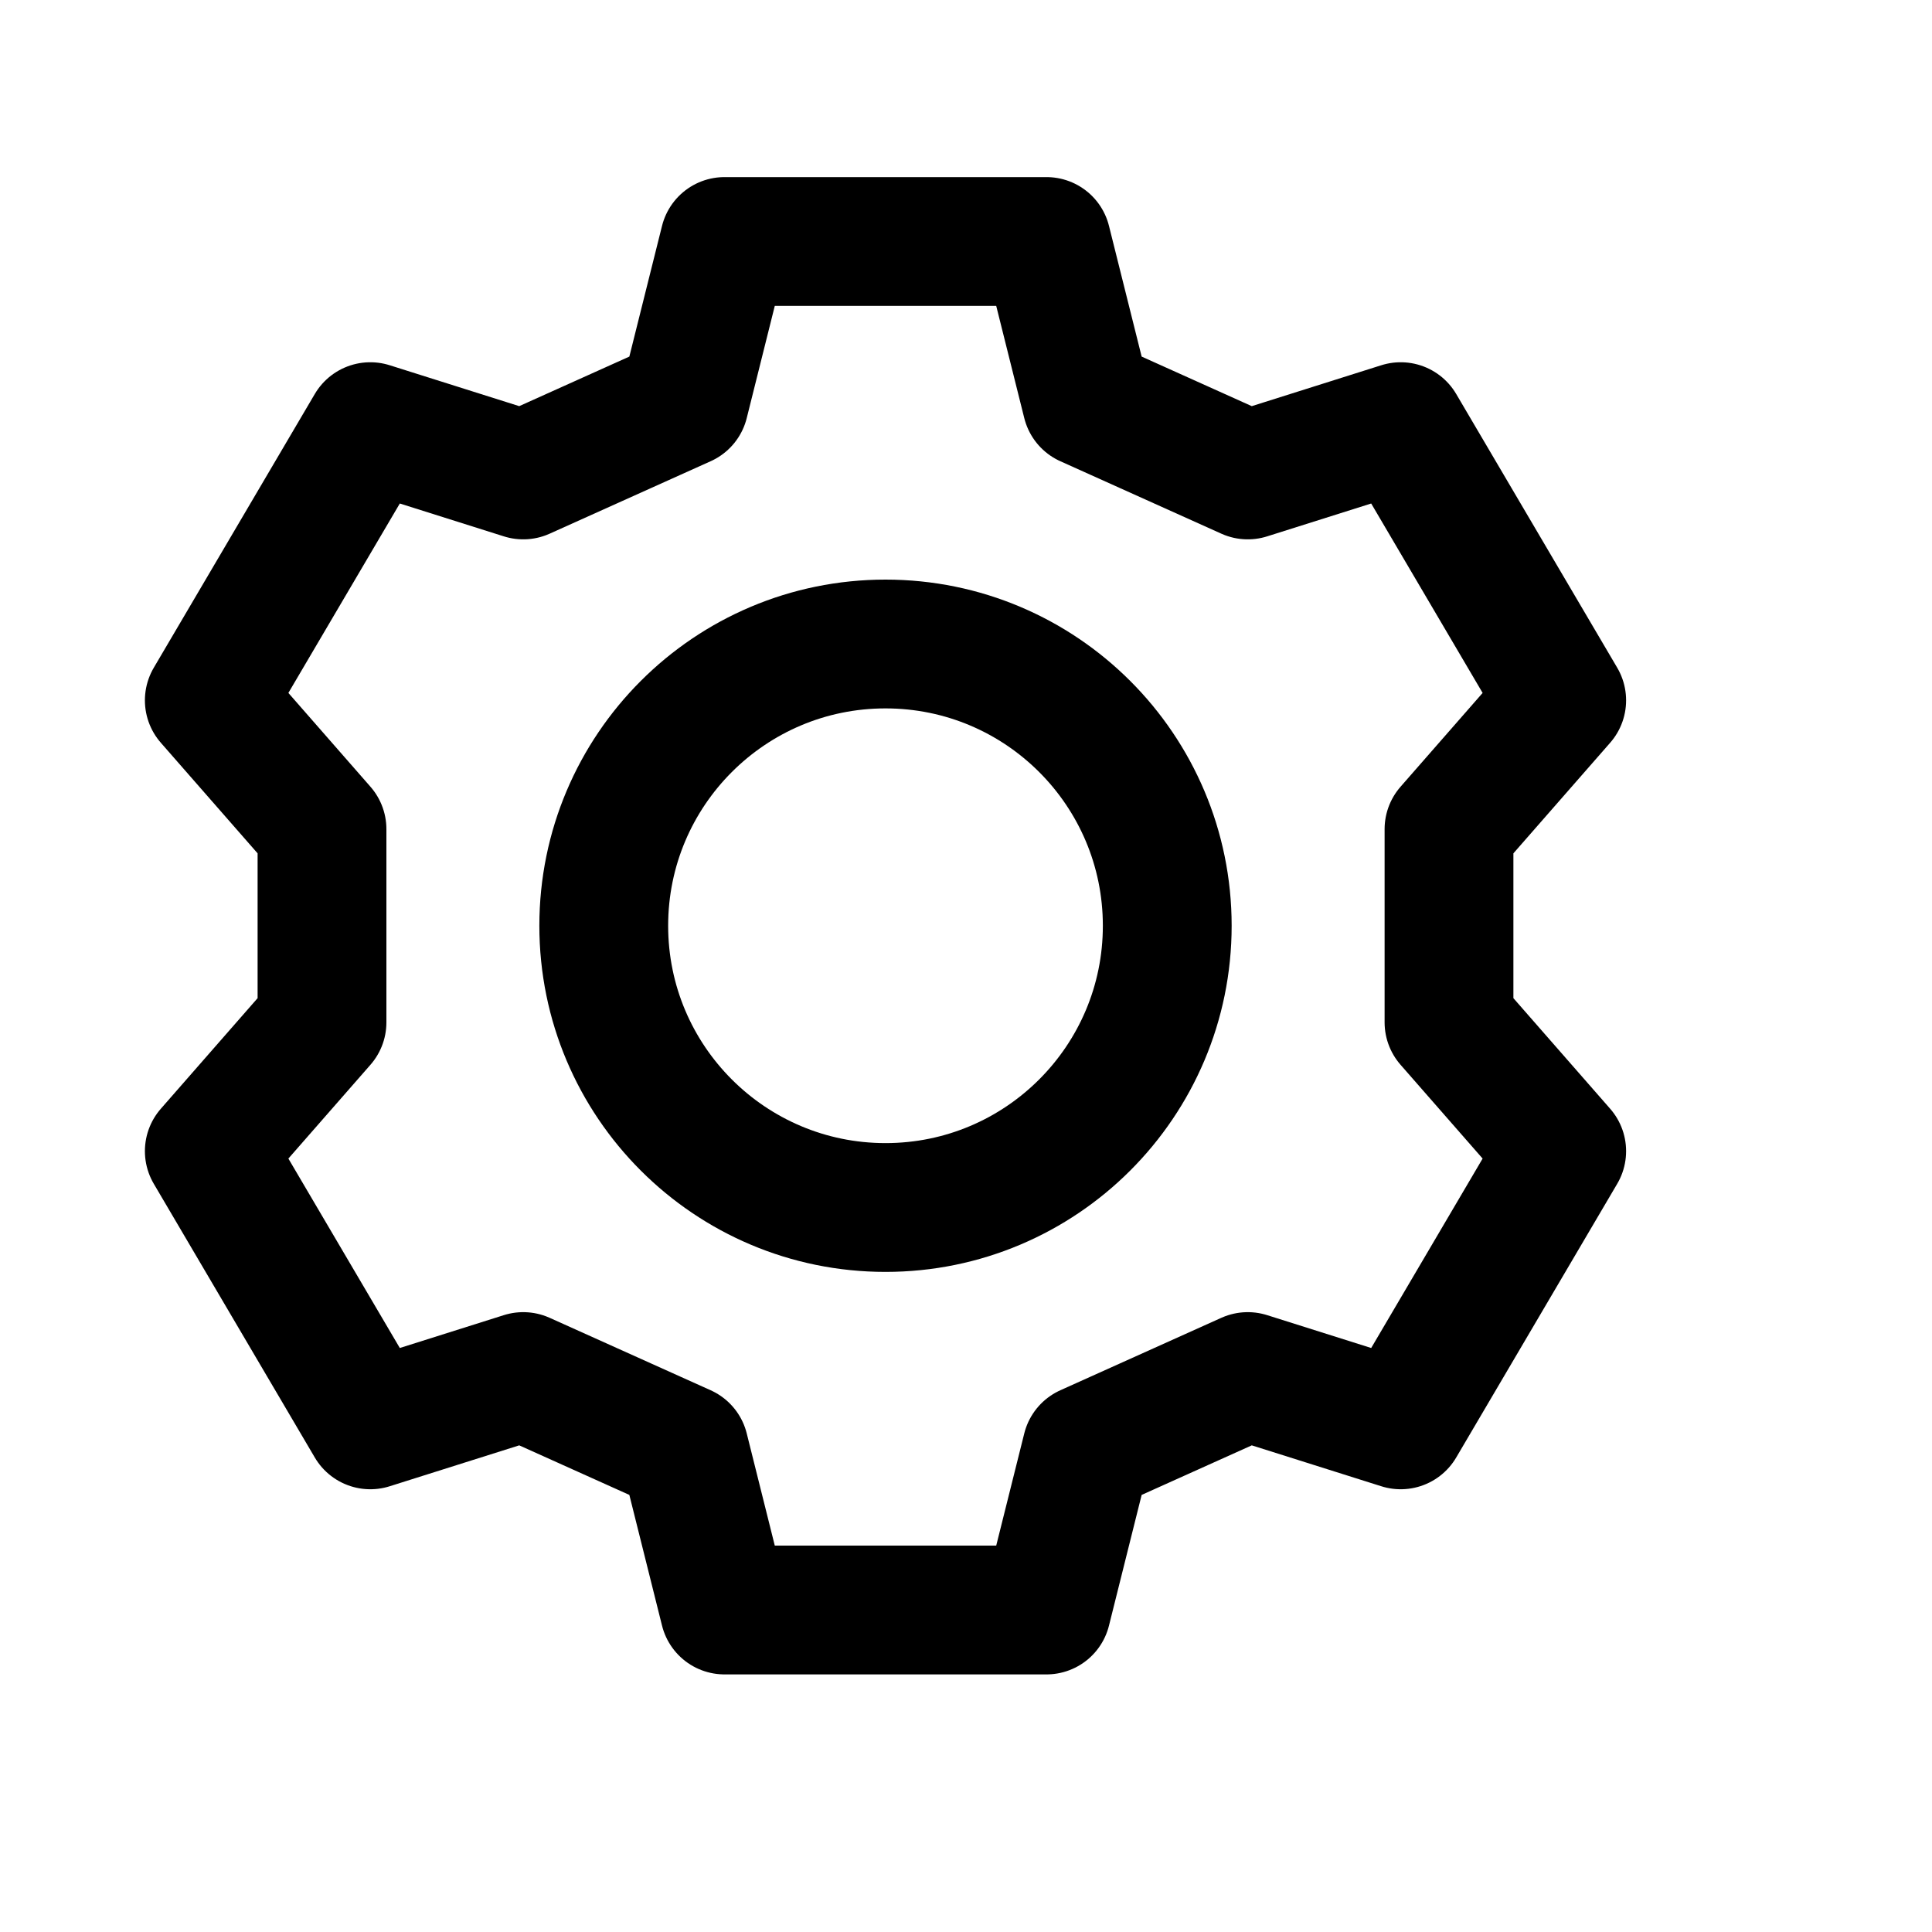
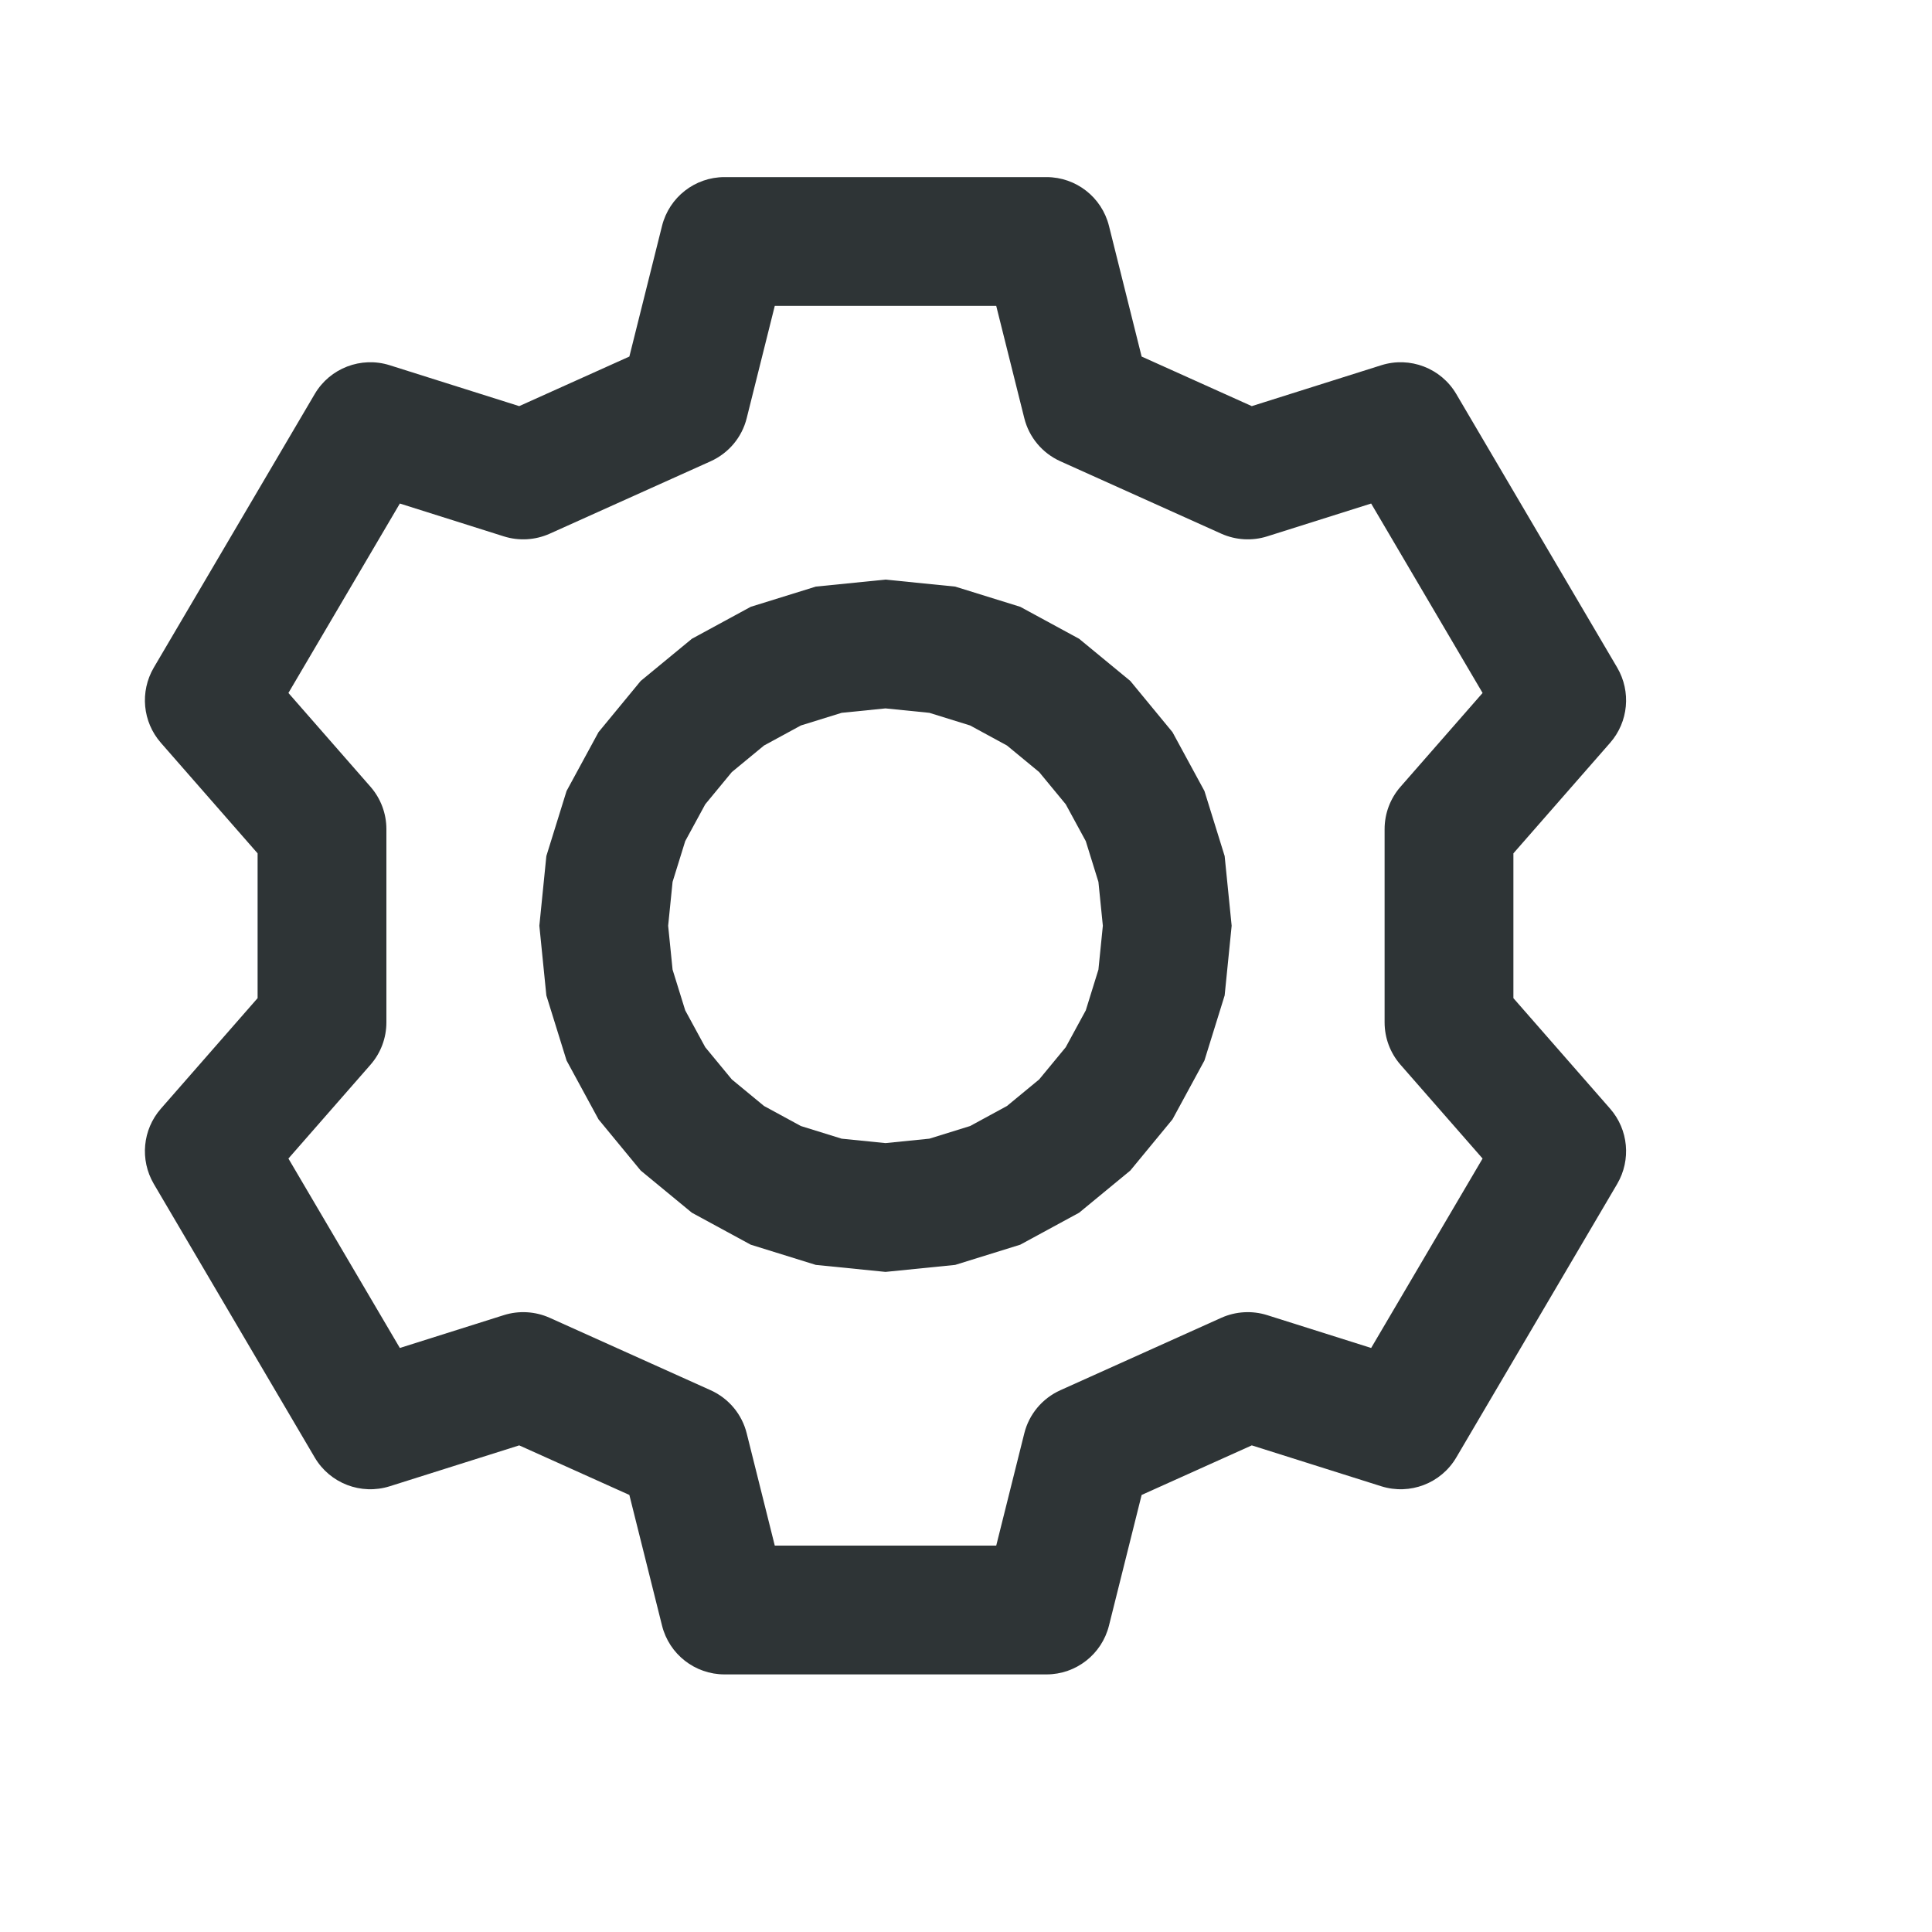
<svg xmlns="http://www.w3.org/2000/svg" width="24" height="24" viewBox="0 0 24 24">
-   <g fill="none" stroke="currentColor" stroke-width="1.6" stroke-linecap="round" stroke-linejoin="round">
-     <path d="m9 3-.5 2-2 .9-1.9-.6-2 3.4L4 10.3v2.4l-1.4 1.6 2 3.4 1.9-.6 2 .9.5 2h4l.5-2 2-.9 1.9.6 2-3.4-1.4-1.6v-2.4l1.4-1.6-2-3.4-1.9.6-2-.9-.5-2z" />
-     <circle cx="11" cy="11.5" r="3.5" />
-   </g>
+   <path fill="#2e3436" fill-rule="nonzero" d="M8.224,2.806L9.776,3.194 9.276,5.194C9.217,5.432,9.052,5.629,8.828,5.73L6.828,6.63C6.649,6.71,6.446,6.722,6.259,6.663L4.359,6.063 4.6,5.3 5.29,5.706 3.29,9.106 2.6,8.7 3.202,8.173 4.602,9.773C4.73,9.919,4.8,10.106,4.8,10.3L4.8,12.7C4.8,12.894,4.73,13.081,4.602,13.227L3.202,14.827 2.6,14.3 3.29,13.894 5.29,17.294 4.6,17.7 4.359,16.937 6.259,16.337C6.446,16.278,6.649,16.29,6.828,16.37L8.828,17.27C9.052,17.371,9.217,17.568,9.276,17.806L9.776,19.806 9,20 9,19.2 13,19.2 13,20 12.224,19.806 12.724,17.806C12.783,17.568,12.948,17.371,13.172,17.27L15.172,16.37C15.351,16.29,15.554,16.278,15.741,16.337L17.641,16.937 17.4,17.7 16.71,17.294 18.71,13.894 19.4,14.3 18.798,14.827 17.398,13.227C17.27,13.081,17.2,12.894,17.2,12.7L17.2,10.3C17.2,10.106,17.27,9.919,17.398,9.773L18.798,8.173 19.4,8.7 18.71,9.106 16.71,5.706 17.4,5.3 17.641,6.063 15.741,6.663C15.554,6.722,15.351,6.71,15.172,6.63L13.172,5.73C12.948,5.629,12.783,5.432,12.724,5.194L12.224,3.194 13,3 13,3.8 9,3.8 9,3 9,3.8 8.224,2.806C8.313,2.45,8.633,2.2,9,2.2L13,2.2C13.367,2.2,13.687,2.45,13.776,2.806L14.276,4.806 13.5,5 13.828,4.27 15.828,5.17 15.5,5.9 15.259,5.137 17.159,4.537C17.515,4.425,17.901,4.573,18.09,4.894L20.09,8.294C20.264,8.592,20.229,8.967,20.002,9.227L18.602,10.827 18,10.3 18.8,10.3 18.8,12.7 18,12.7 18.602,12.173 20.002,13.773C20.229,14.033,20.264,14.408,20.09,14.706L18.09,18.106C17.901,18.427,17.515,18.575,17.159,18.463L15.259,17.863 15.5,17.1 15.828,17.83 13.828,18.73 13.5,18 14.276,18.194 13.776,20.194C13.687,20.55,13.367,20.8,13,20.8L9,20.8C8.633,20.8,8.313,20.55,8.224,20.194L7.724,18.194 8.5,18 8.172,18.73 6.172,17.83 6.5,17.1 6.741,17.863 4.841,18.463C4.485,18.575,4.099,18.427,3.91,18.106L1.91,14.706C1.736,14.408,1.771,14.033,1.998,13.773L3.398,12.173 4,12.7 3.2,12.7 3.2,10.3 4,10.3 3.398,10.827 1.998,9.227C1.771,8.967,1.736,8.592,1.91,8.294L3.91,4.894C4.099,4.573,4.485,4.425,4.841,4.537L6.741,5.137 6.5,5.9 6.172,5.17 8.172,4.27 8.5,5 7.724,4.806 8.224,2.806z" />
+   <path fill="#2e3436" fill-rule="nonzero" d="M13.7,11.5L15.3,11.5 15.213,12.366 14.962,13.174 14.565,13.905 14.041,14.541 13.405,15.065 12.674,15.462 11.866,15.713 11,15.8 10.134,15.713 9.326,15.462 8.595,15.065 7.959,14.541 7.435,13.905 7.038,13.174 6.787,12.366 6.7,11.5 6.787,10.634 7.038,9.826 7.435,9.095 7.959,8.459 8.595,7.935 9.326,7.538 10.134,7.287 11,7.2 11.866,7.287 12.674,7.538 13.405,7.935 14.041,8.459 14.565,9.095 14.962,9.826 15.213,10.634 15.3,11.5 13.7,11.5 13.645,10.955 13.488,10.449 13.239,9.991 12.909,9.591 12.509,9.261 12.051,9.012 11.545,8.855 11,8.8 10.455,8.855 9.949,9.012 9.491,9.261 9.091,9.591 8.761,9.991 8.512,10.449 8.355,10.955 8.3,11.5 8.355,12.045 8.512,12.551 8.761,13.009 9.091,13.409 9.491,13.739 9.949,13.988 10.455,14.145 11,14.2 11.545,14.145 12.051,13.988 12.509,13.739 12.909,13.409 13.239,13.009 13.488,12.551 13.645,12.045 13.7,11.5z" />
</svg>
